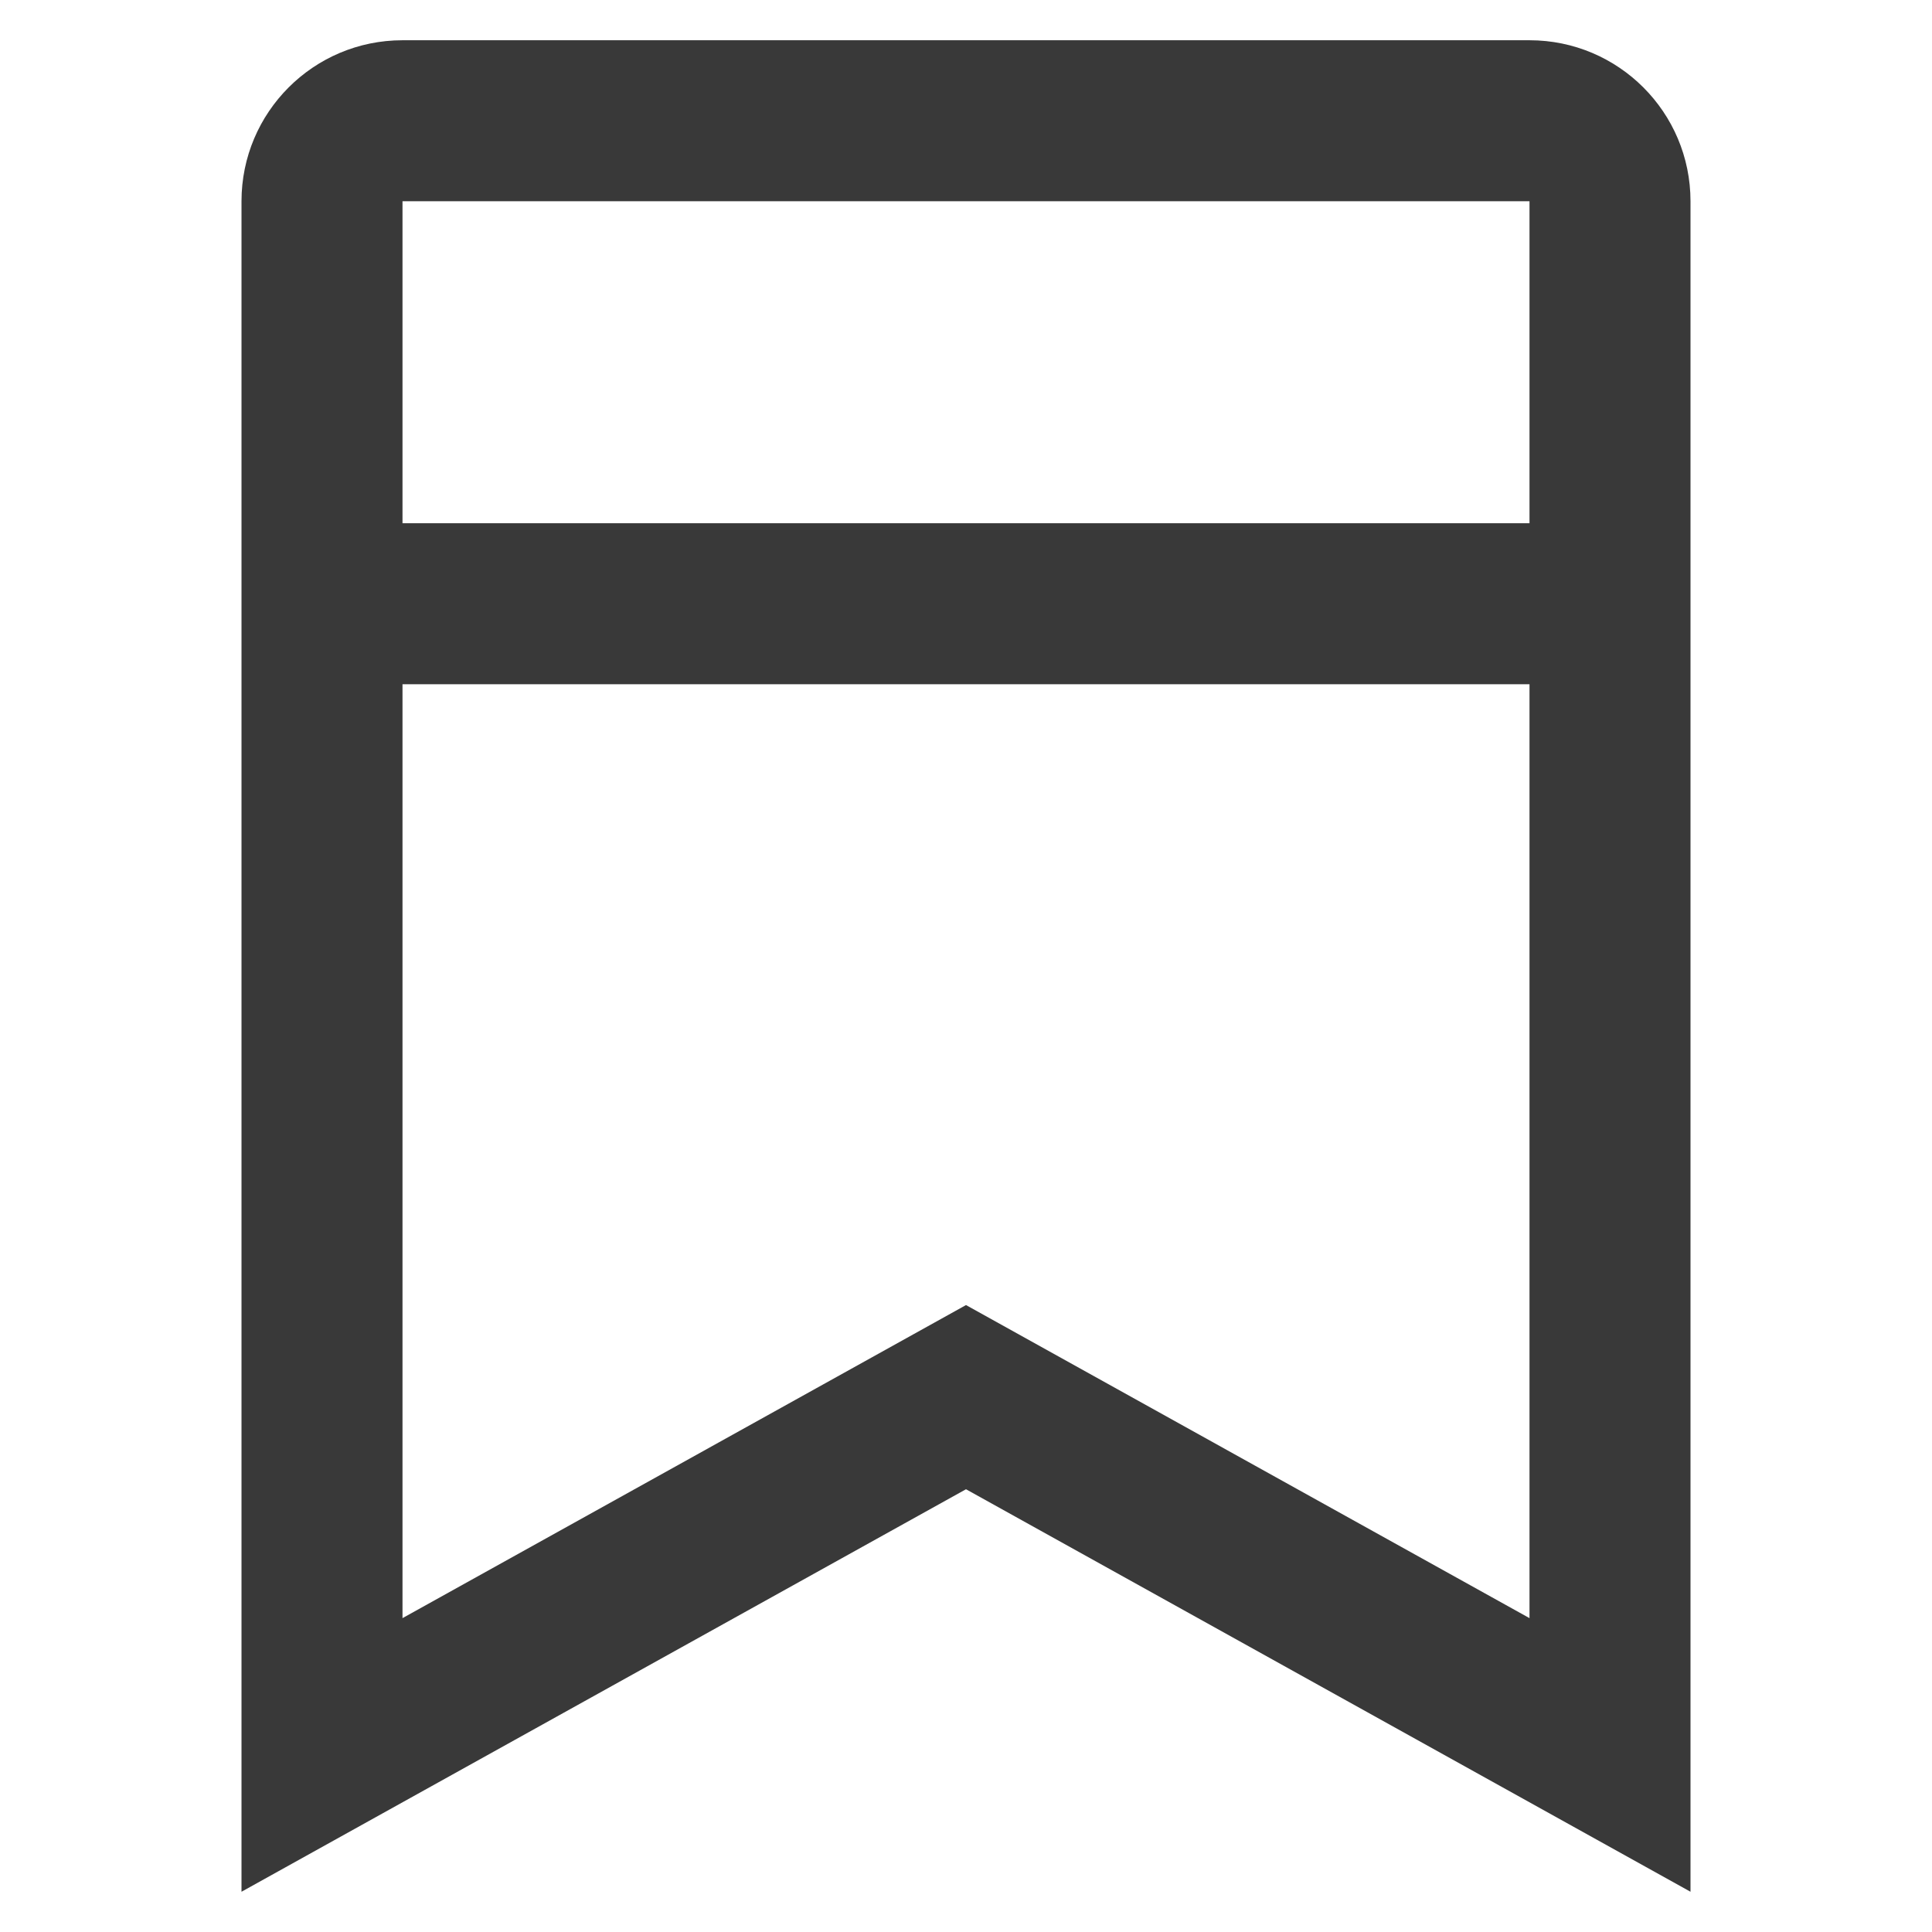
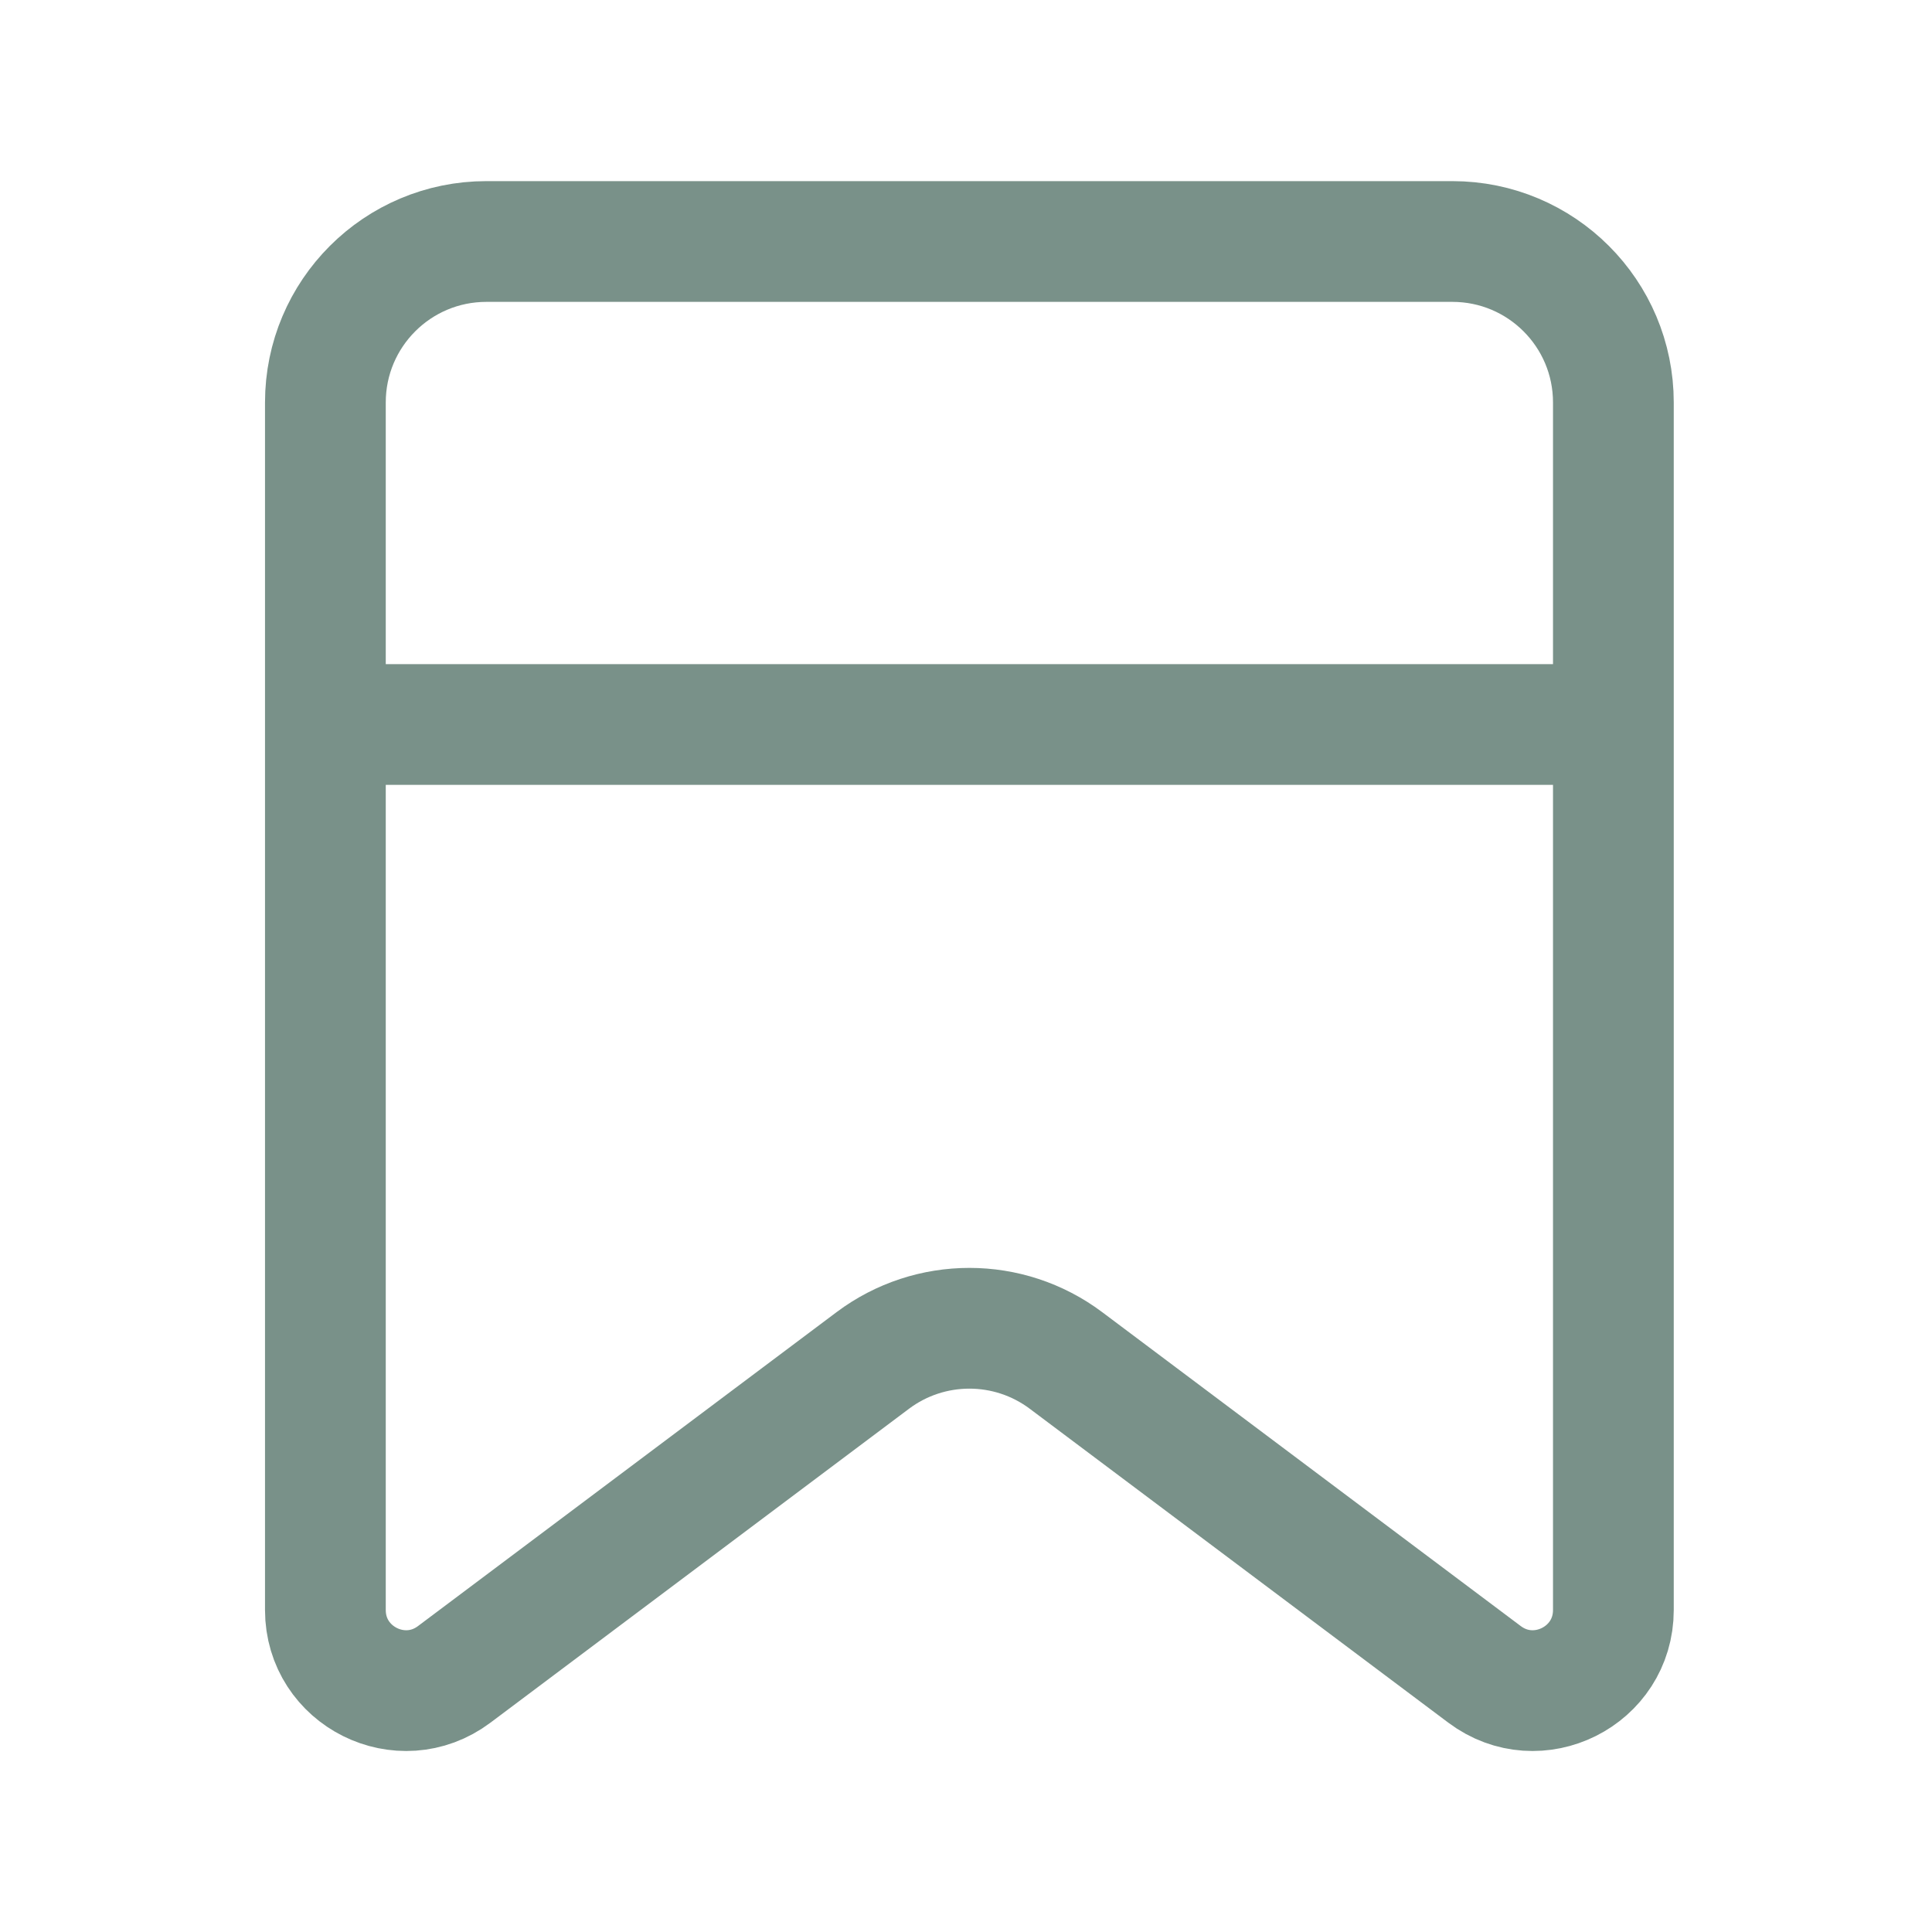
- <svg xmlns="http://www.w3.org/2000/svg" id="Layer_1" data-name="Layer 1" width="24" height="24" viewBox="0 0 24 24">
-   <path id="_24x24-a" data-name="24x24-a" d="M21,23.5l-9-5-9,5V2.5a2,2,0,0,1,2-2H19a2,2,0,0,1,2,2Zm-2-15H5V20.101l7-3.889,7,3.889Zm0-6H5v4H19Z" fill="#393939" />
+ <svg xmlns="http://www.w3.org/2000/svg" width="24" height="24" viewBox="0 0 24 24" fill="none">
+   <g id="bookmark">
+     <path id="Vector" d="M4.042 9V20C4.042 20.824 4.983 21.294 5.642 20.8L10.842 16.9C11.553 16.367 12.531 16.367 13.242 16.9L18.442 20.8C19.101 21.294 20.042 20.824 20.042 20V9M4.042 9V5C4.042 3.895 4.937 3 6.042 3H18.042C19.147 3 20.042 3.895 20.042 5V9M4.042 9H20.042" stroke="#799189" stroke-width="1.5" />
+   </g>
</svg>
